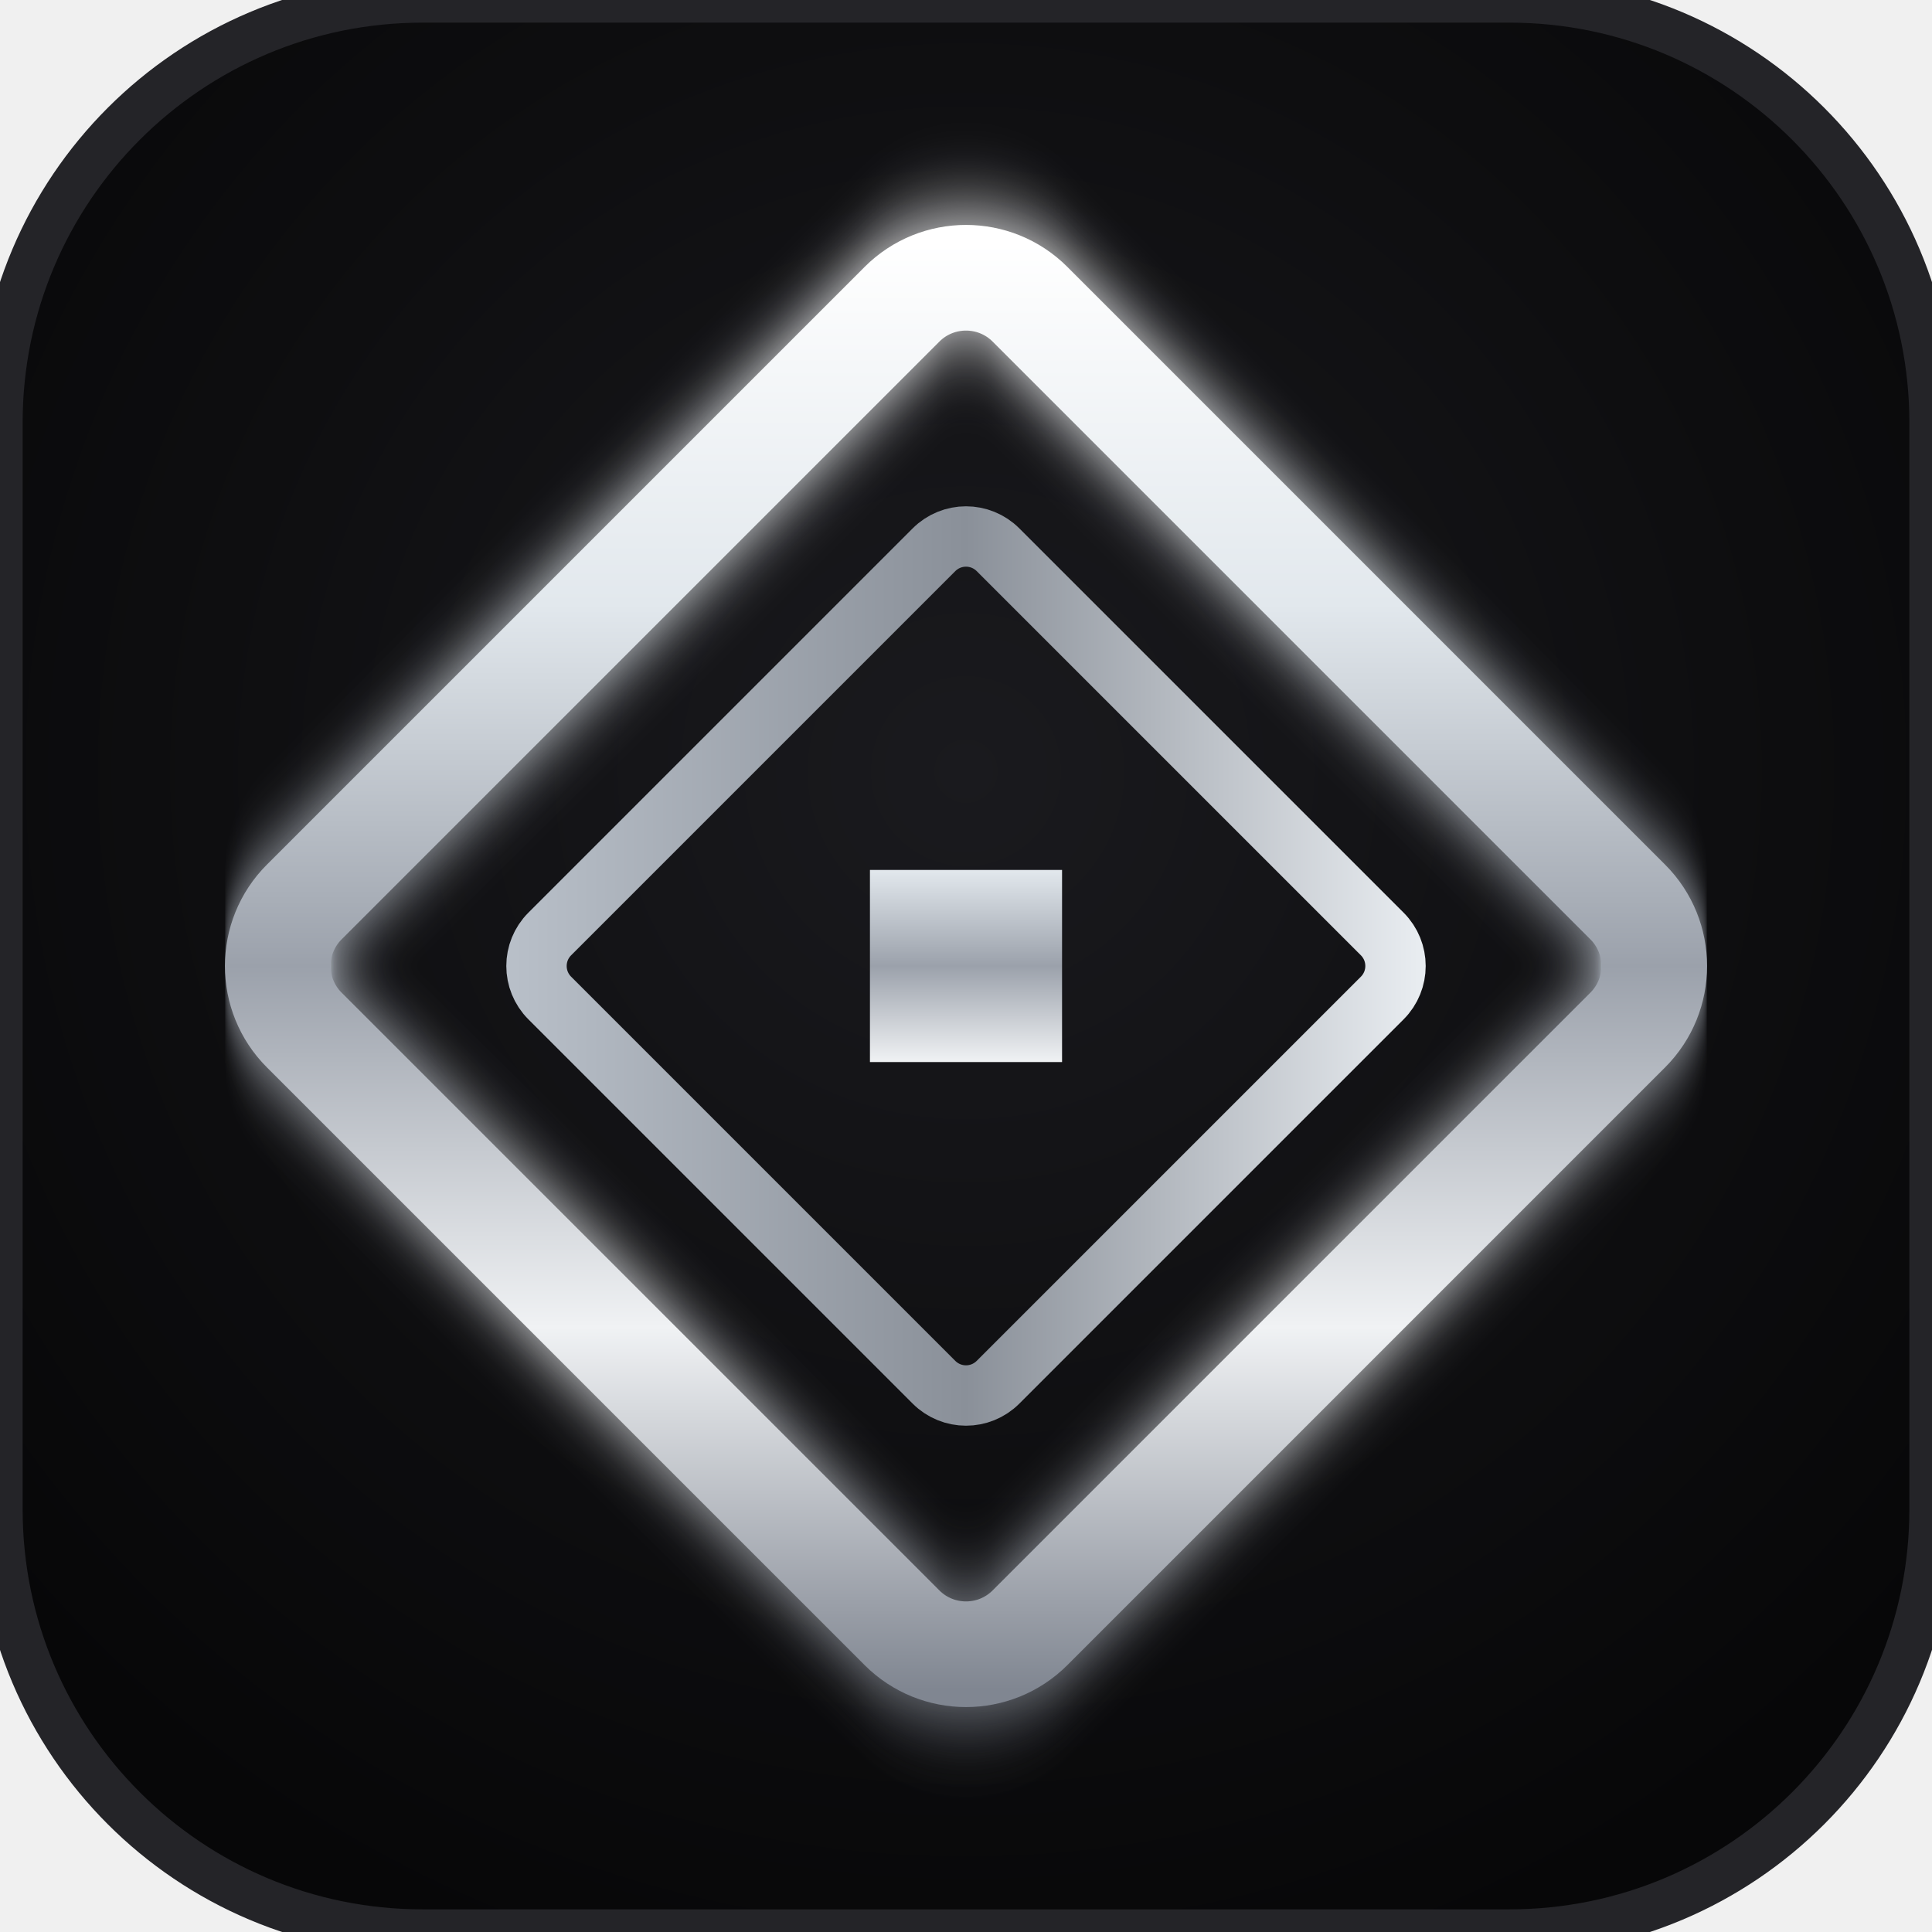
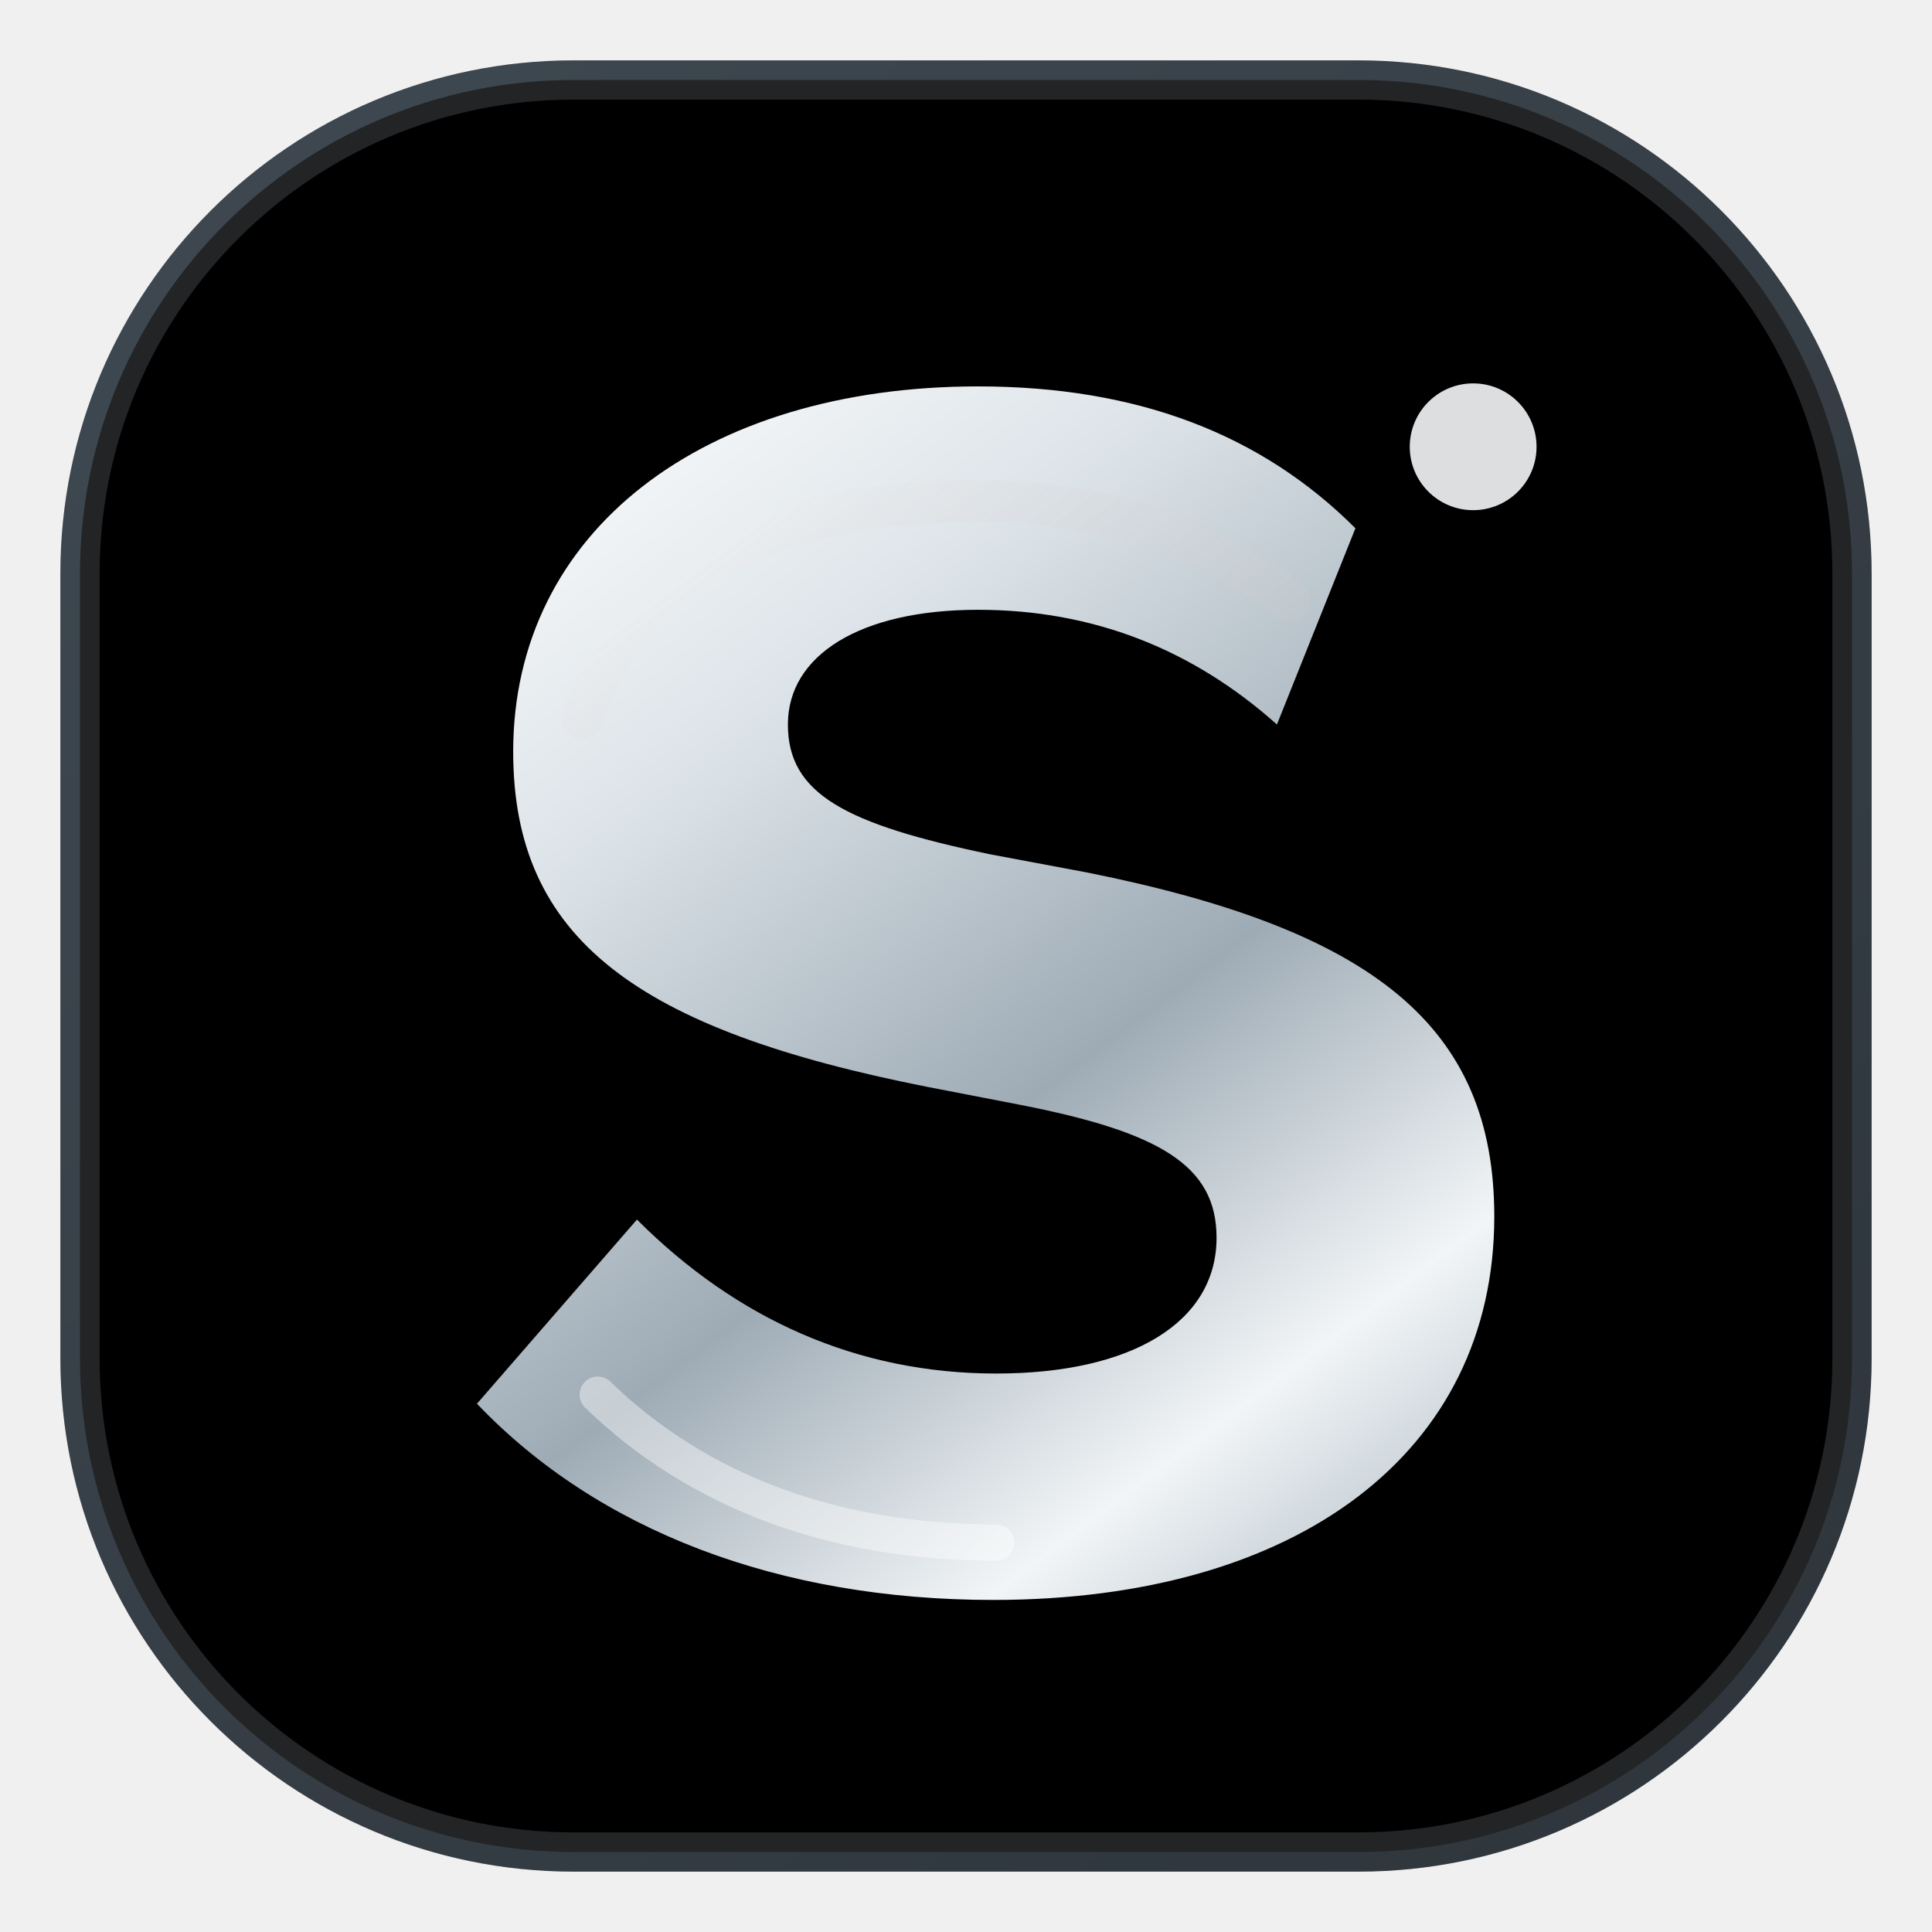
- <svg xmlns="http://www.w3.org/2000/svg" viewBox="0 0 512 512" width="100%" height="100%">
+ <svg xmlns="http://www.w3.org/2000/svg" viewBox="0 0 64 64" role="img" aria-label="SilverSuite favicon">
  <defs>
-     <radialGradient id="bgGrad" cx="50%" cy="40%" r="65%">
-       <stop offset="0%" stop-color="#1A1A1E" />
-       <stop offset="60%" stop-color="#0E0E10" />
-       <stop offset="100%" stop-color="#070708" />
-     </radialGradient>
-     <linearGradient id="silverOuter" x1="0%" y1="0%" x2="100%" y2="100%">
-       <stop offset="0%" stop-color="#FFFFFF" />
-       <stop offset="25%" stop-color="#E2E8ED" />
-       <stop offset="50%" stop-color="#9BA1AB" />
-       <stop offset="75%" stop-color="#F0F2F4" />
-       <stop offset="100%" stop-color="#808691" />
+     <linearGradient id="bg" x1="8" y1="5" x2="57" y2="62" gradientUnits="userSpaceOnUse">
+       <stop stop-color="#202A33" />
+       <stop offset="1" stop-color="#0D141B" />
    </linearGradient>
-     <linearGradient id="silverInner" x1="100%" y1="0%" x2="0%" y2="100%">
-       <stop offset="0%" stop-color="#E8ECF0" />
-       <stop offset="50%" stop-color="#8A9099" />
-       <stop offset="100%" stop-color="#B8BFC8" />
+     <linearGradient id="silver" x1="17" y1="12" x2="48" y2="53" gradientUnits="userSpaceOnUse">
+       <stop stop-color="#FFFFFF" />
+       <stop offset=".28" stop-color="#DCE3E8" />
+       <stop offset=".58" stop-color="#9EABB5" />
+       <stop offset=".82" stop-color="#F2F5F7" />
+       <stop offset="1" stop-color="#AEBBC4" />
    </linearGradient>
-     <filter id="silverGlow" x="-20%" y="-20%" width="140%" height="140%">
-       <feGaussianBlur stdDeviation="8" result="blur" />
-       <feComposite in="SourceGraphic" in2="blur" operator="over" />
-     </filter>
+     <linearGradient id="edge" x1="18" y1="14" x2="46" y2="51" gradientUnits="userSpaceOnUse">
+       <stop stop-color="#FFFFFF" stop-opacity=".8" />
+       <stop offset="1" stop-color="#75838E" stop-opacity=".18" />
+     </linearGradient>
  </defs>
-   <rect width="512" height="512" rx="112" fill="url(#bgGrad)" stroke="#242428" stroke-width="12" />
-   <g transform="translate(256, 256) rotate(45)">
-     <rect x="-136" y="-136" width="272" height="272" rx="24" fill="none" stroke="url(#silverOuter)" stroke-width="28" filter="url(#silverGlow)" />
-     <rect x="-84" y="-84" width="168" height="168" rx="12" fill="none" stroke="url(#silverInner)" stroke-width="16" />
-     <polygon points="0,-36 36,0 0,36 -36,0" fill="url(#silverOuter)" />
-   </g>
+   <rect x="2" y="2" width="60" height="60" rx="17" fill="url(#bg)" />
+   <rect x="2.65" y="2.65" width="58.7" height="58.7" rx="16.35" stroke="#DDE5EA" stroke-opacity=".16" stroke-width="1.3" />
+   <path d="M44.9 17.5c-3.1-3.1-7.2-4.7-12.5-4.7-9.1 0-15.4 4.8-15.4 12.1 0 6.2 4.1 9.2 13.7 11.1l3.1.6c4.6.9 6.5 2 6.5 4.4 0 2.8-2.8 4.5-7.3 4.5-4.6 0-8.6-1.8-11.9-5.1l-5.3 6.1c4 4.2 10 6.5 17.1 6.5 10.1 0 16.6-4.9 16.6-12.7 0-6.3-4-9.5-13.5-11.4l-3.2-.6c-4.8-1-6.7-2-6.7-4.3 0-2.3 2.4-3.8 6.3-3.8 3.8 0 7.1 1.3 9.9 3.8l2.6-6.5Z" fill="url(#silver)" />
+   <path d="M19.3 23.8c1.4-4.5 5.9-7.2 12.9-7.2 4.3 0 7.8 1.1 10.5 3.3" fill="none" stroke="url(#edge)" stroke-linecap="round" stroke-width="1.4" />
+   <path d="M19.8 46.2c3.3 3.2 7.8 4.9 13.2 4.9" fill="none" stroke="#FFFFFF" stroke-opacity=".42" stroke-linecap="round" stroke-width="1.2" />
+   <circle cx="48.8" cy="14.8" r="2.1" fill="#F4F6F8" fill-opacity=".9" />
</svg>
